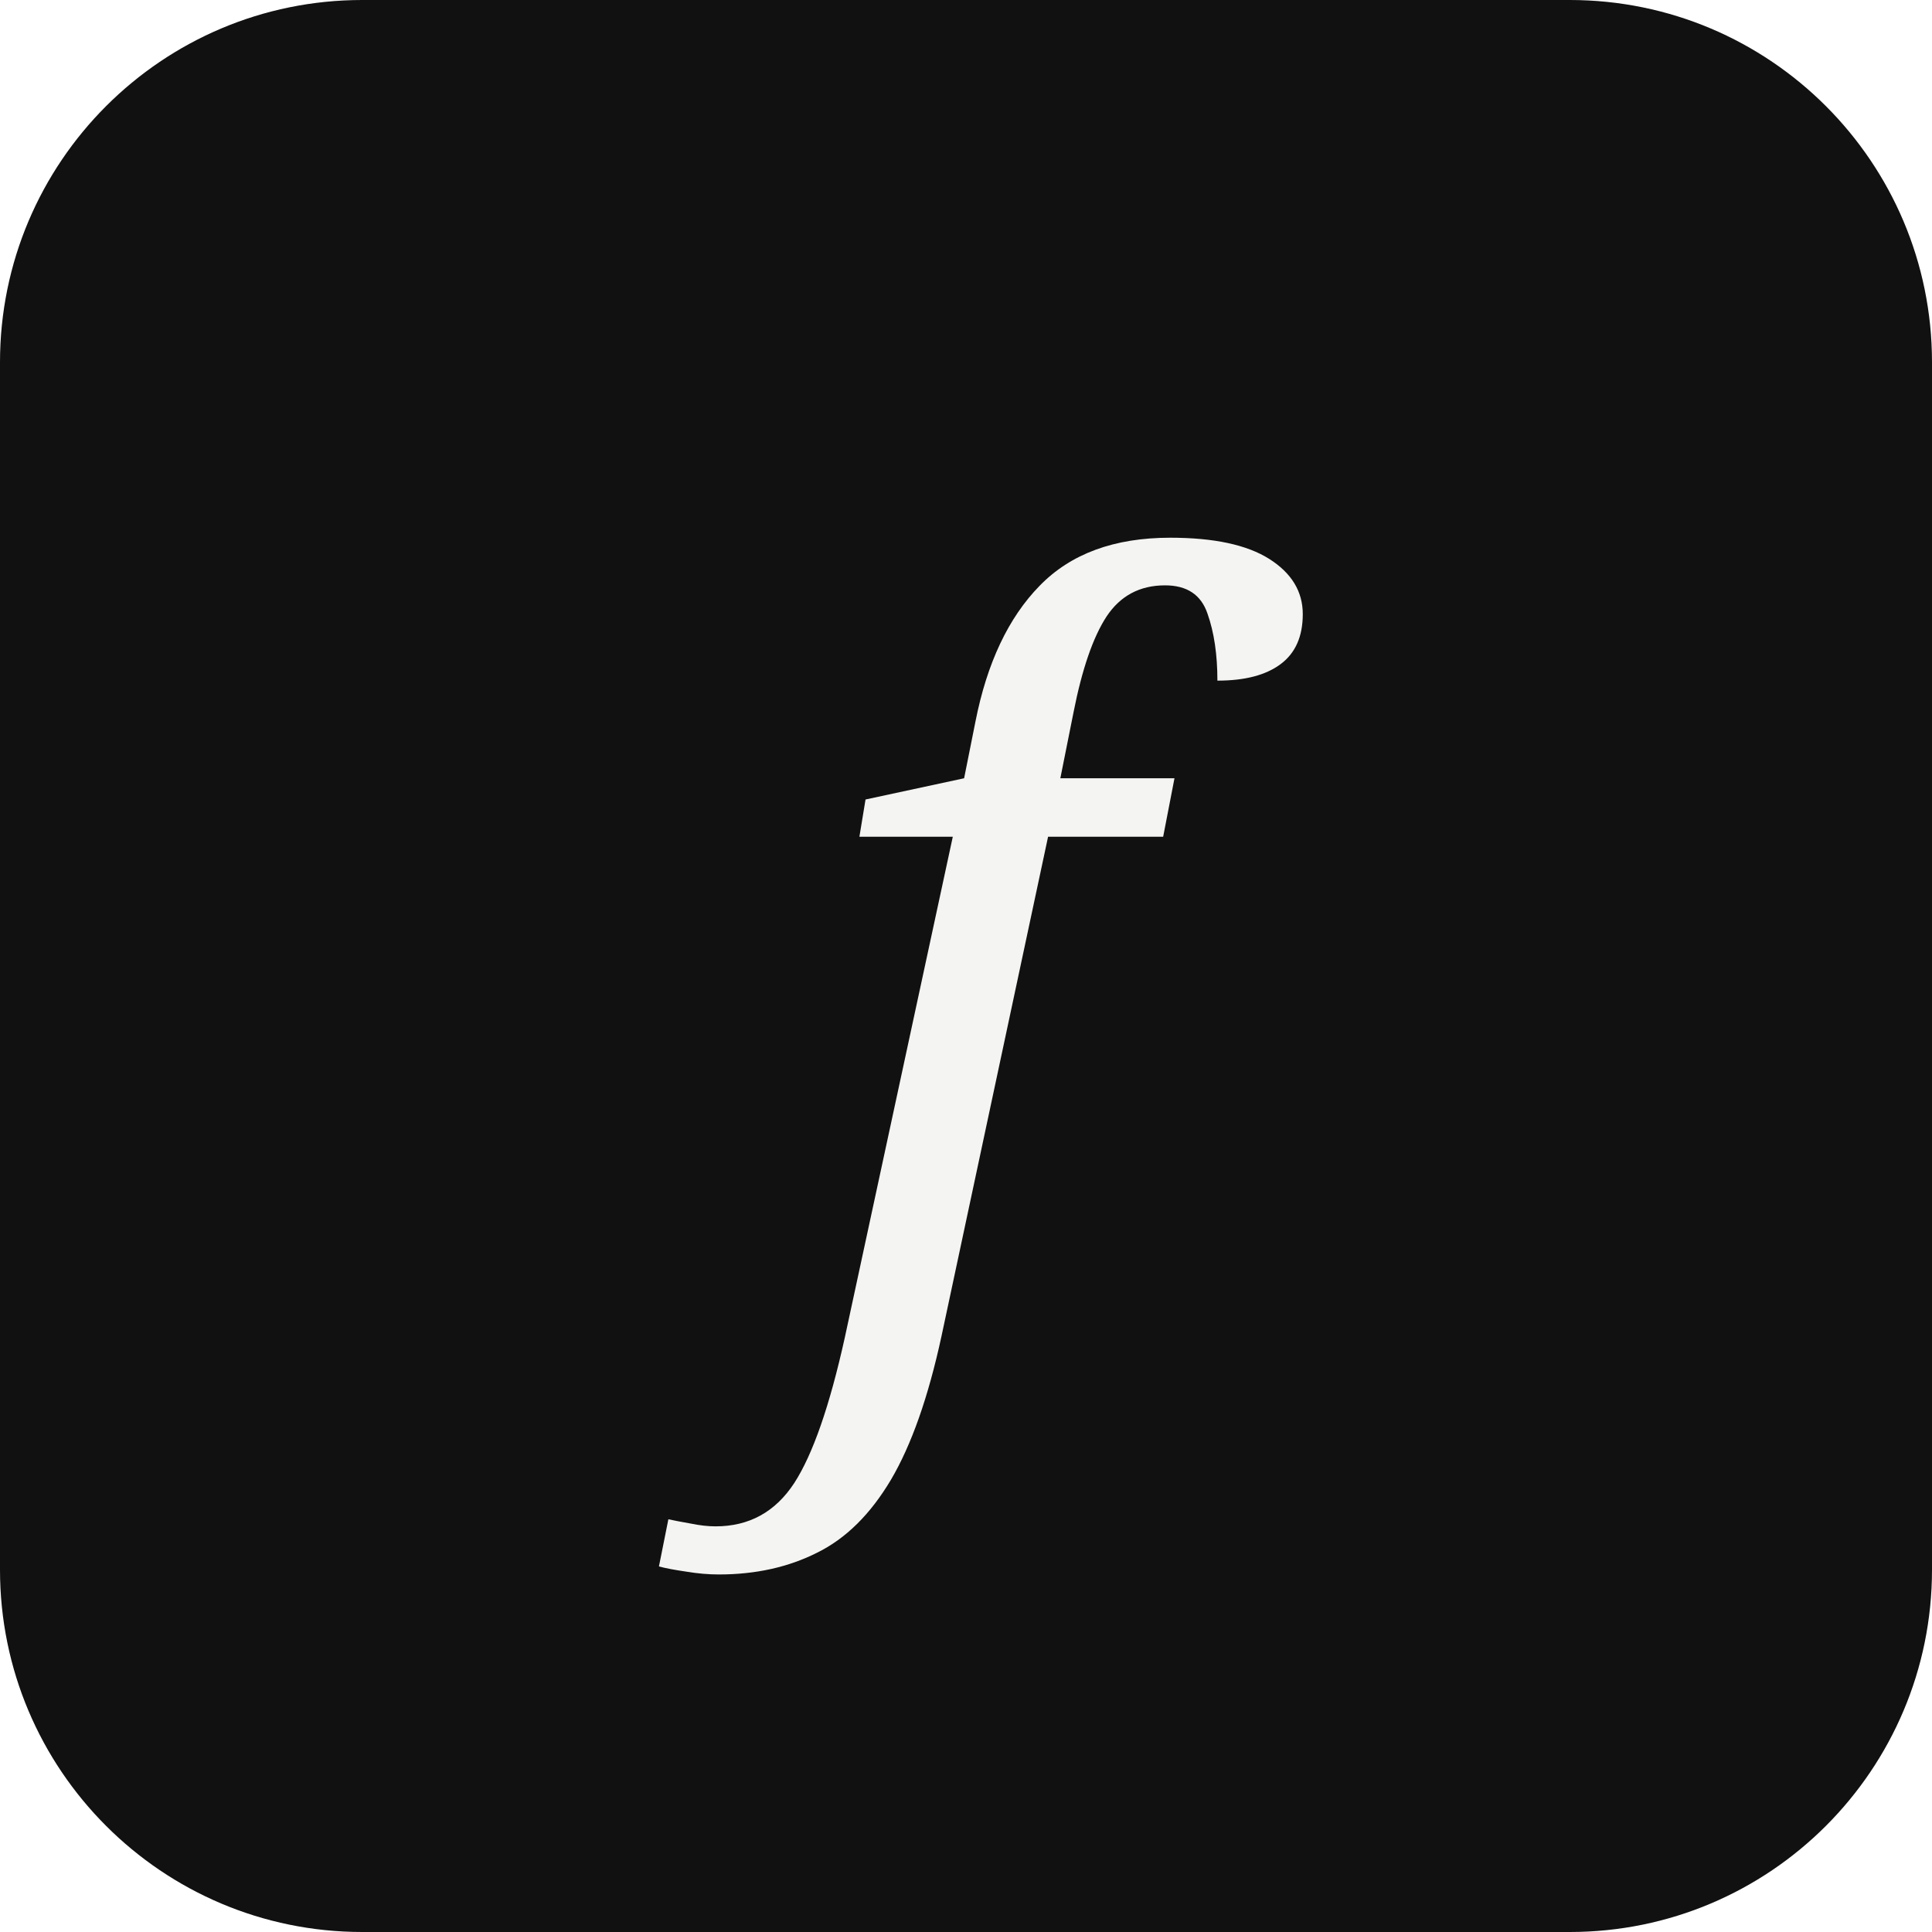
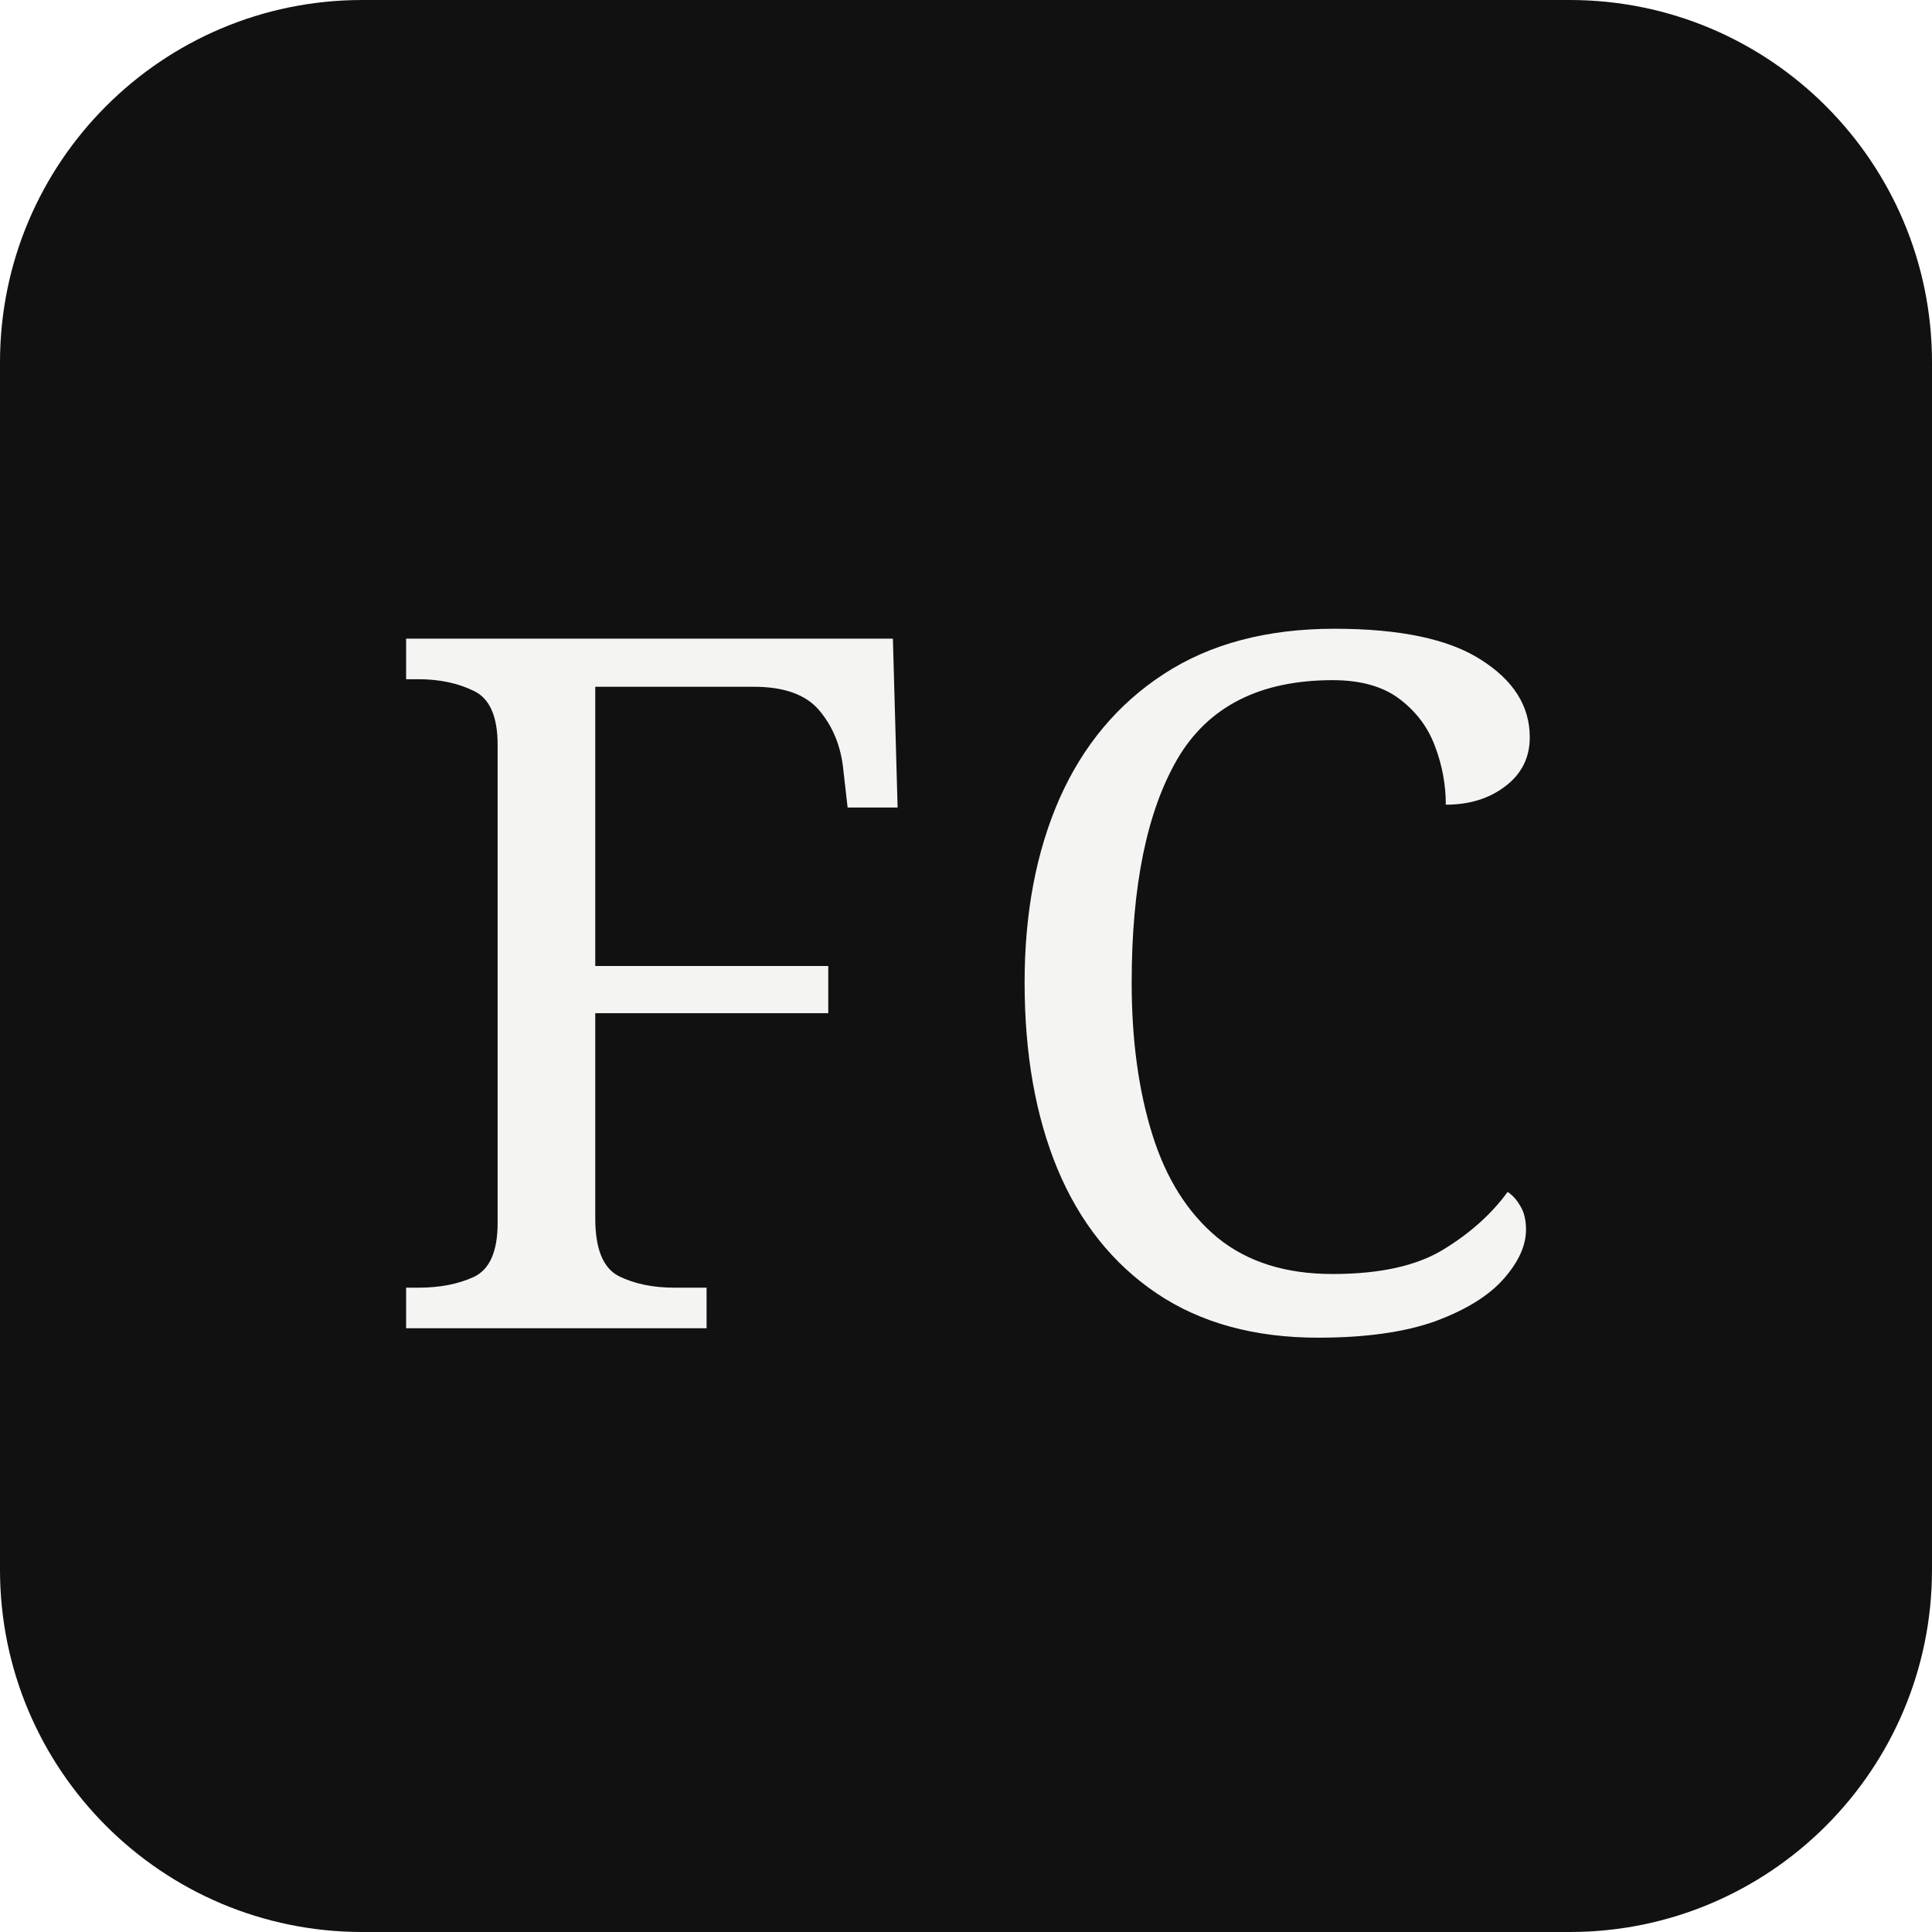
<svg xmlns="http://www.w3.org/2000/svg" viewBox="0 0 64 64">
  <rect width="64" height="64" rx="12" fill="#111" />
-   <text x="32" y="44" font-family="Georgia, serif" font-style="italic" font-size="34" fill="#f4f4f2" text-anchor="middle">f</text>
+   <text x="32" y="44" font-family="Didot, 'Bodoni 72', Georgia, serif" font-size="32" fill="#f4f4f2" text-anchor="middle" letter-spacing="1">FC</text>
</svg>
